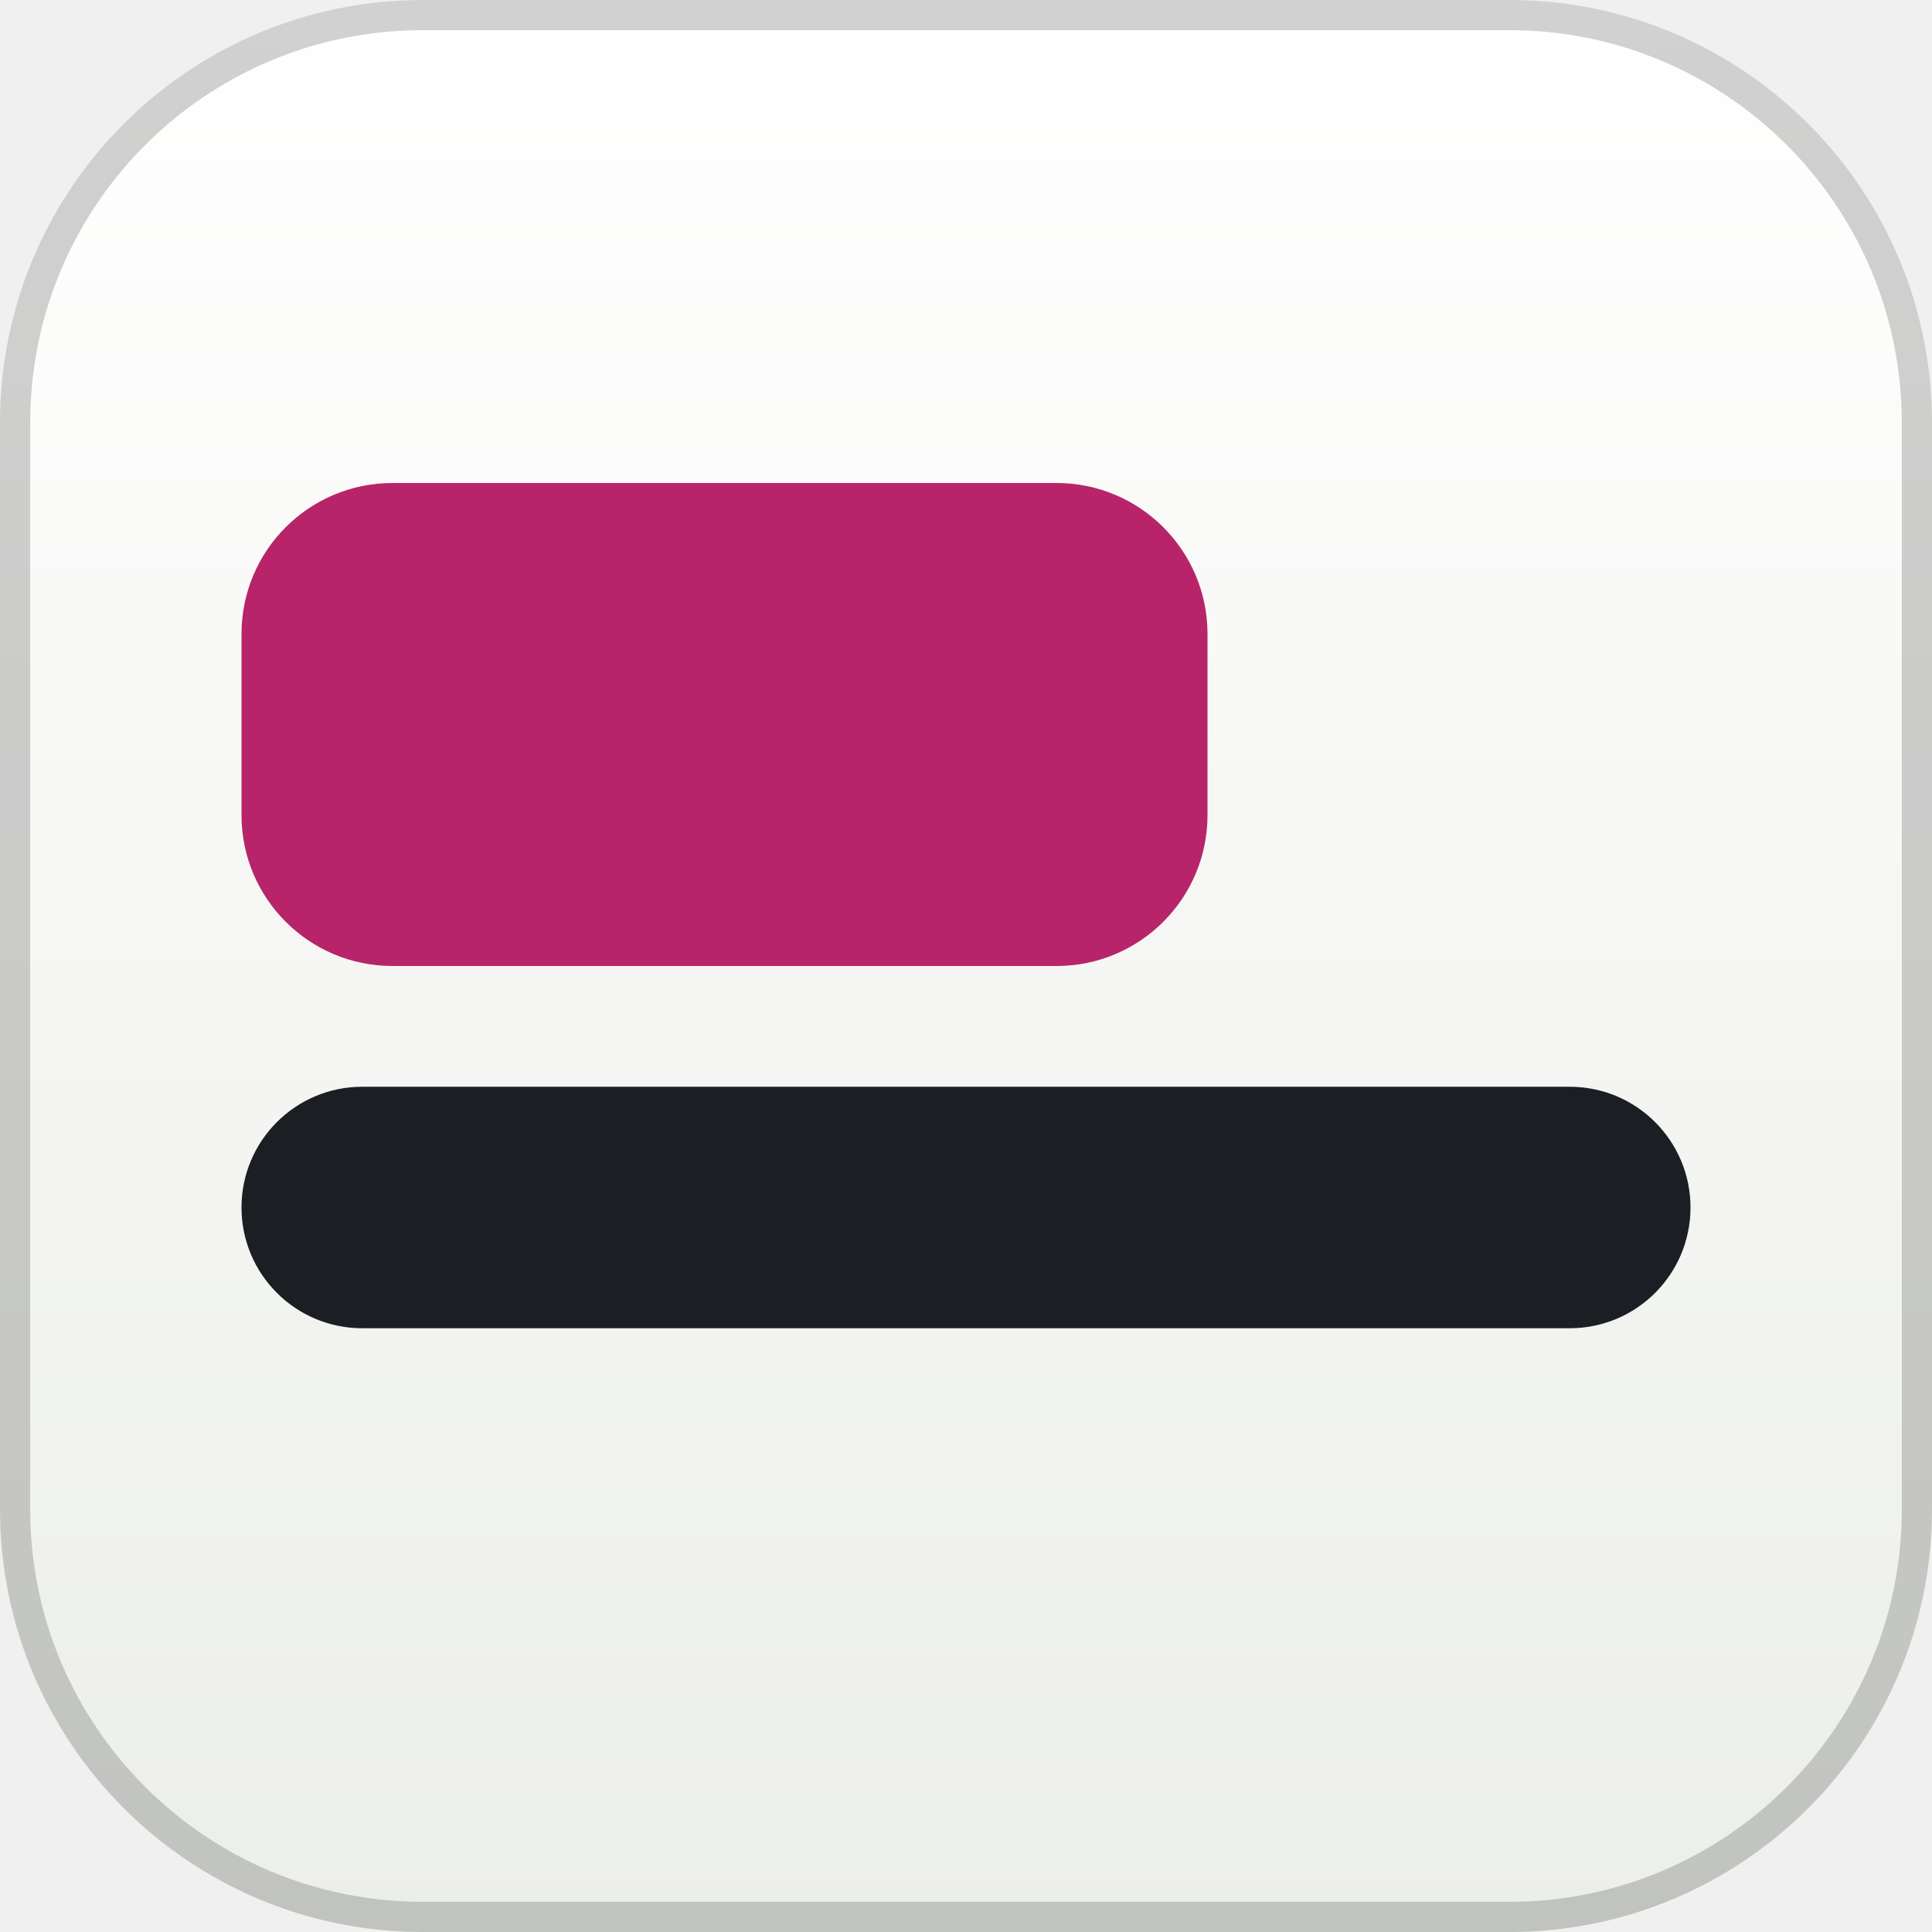
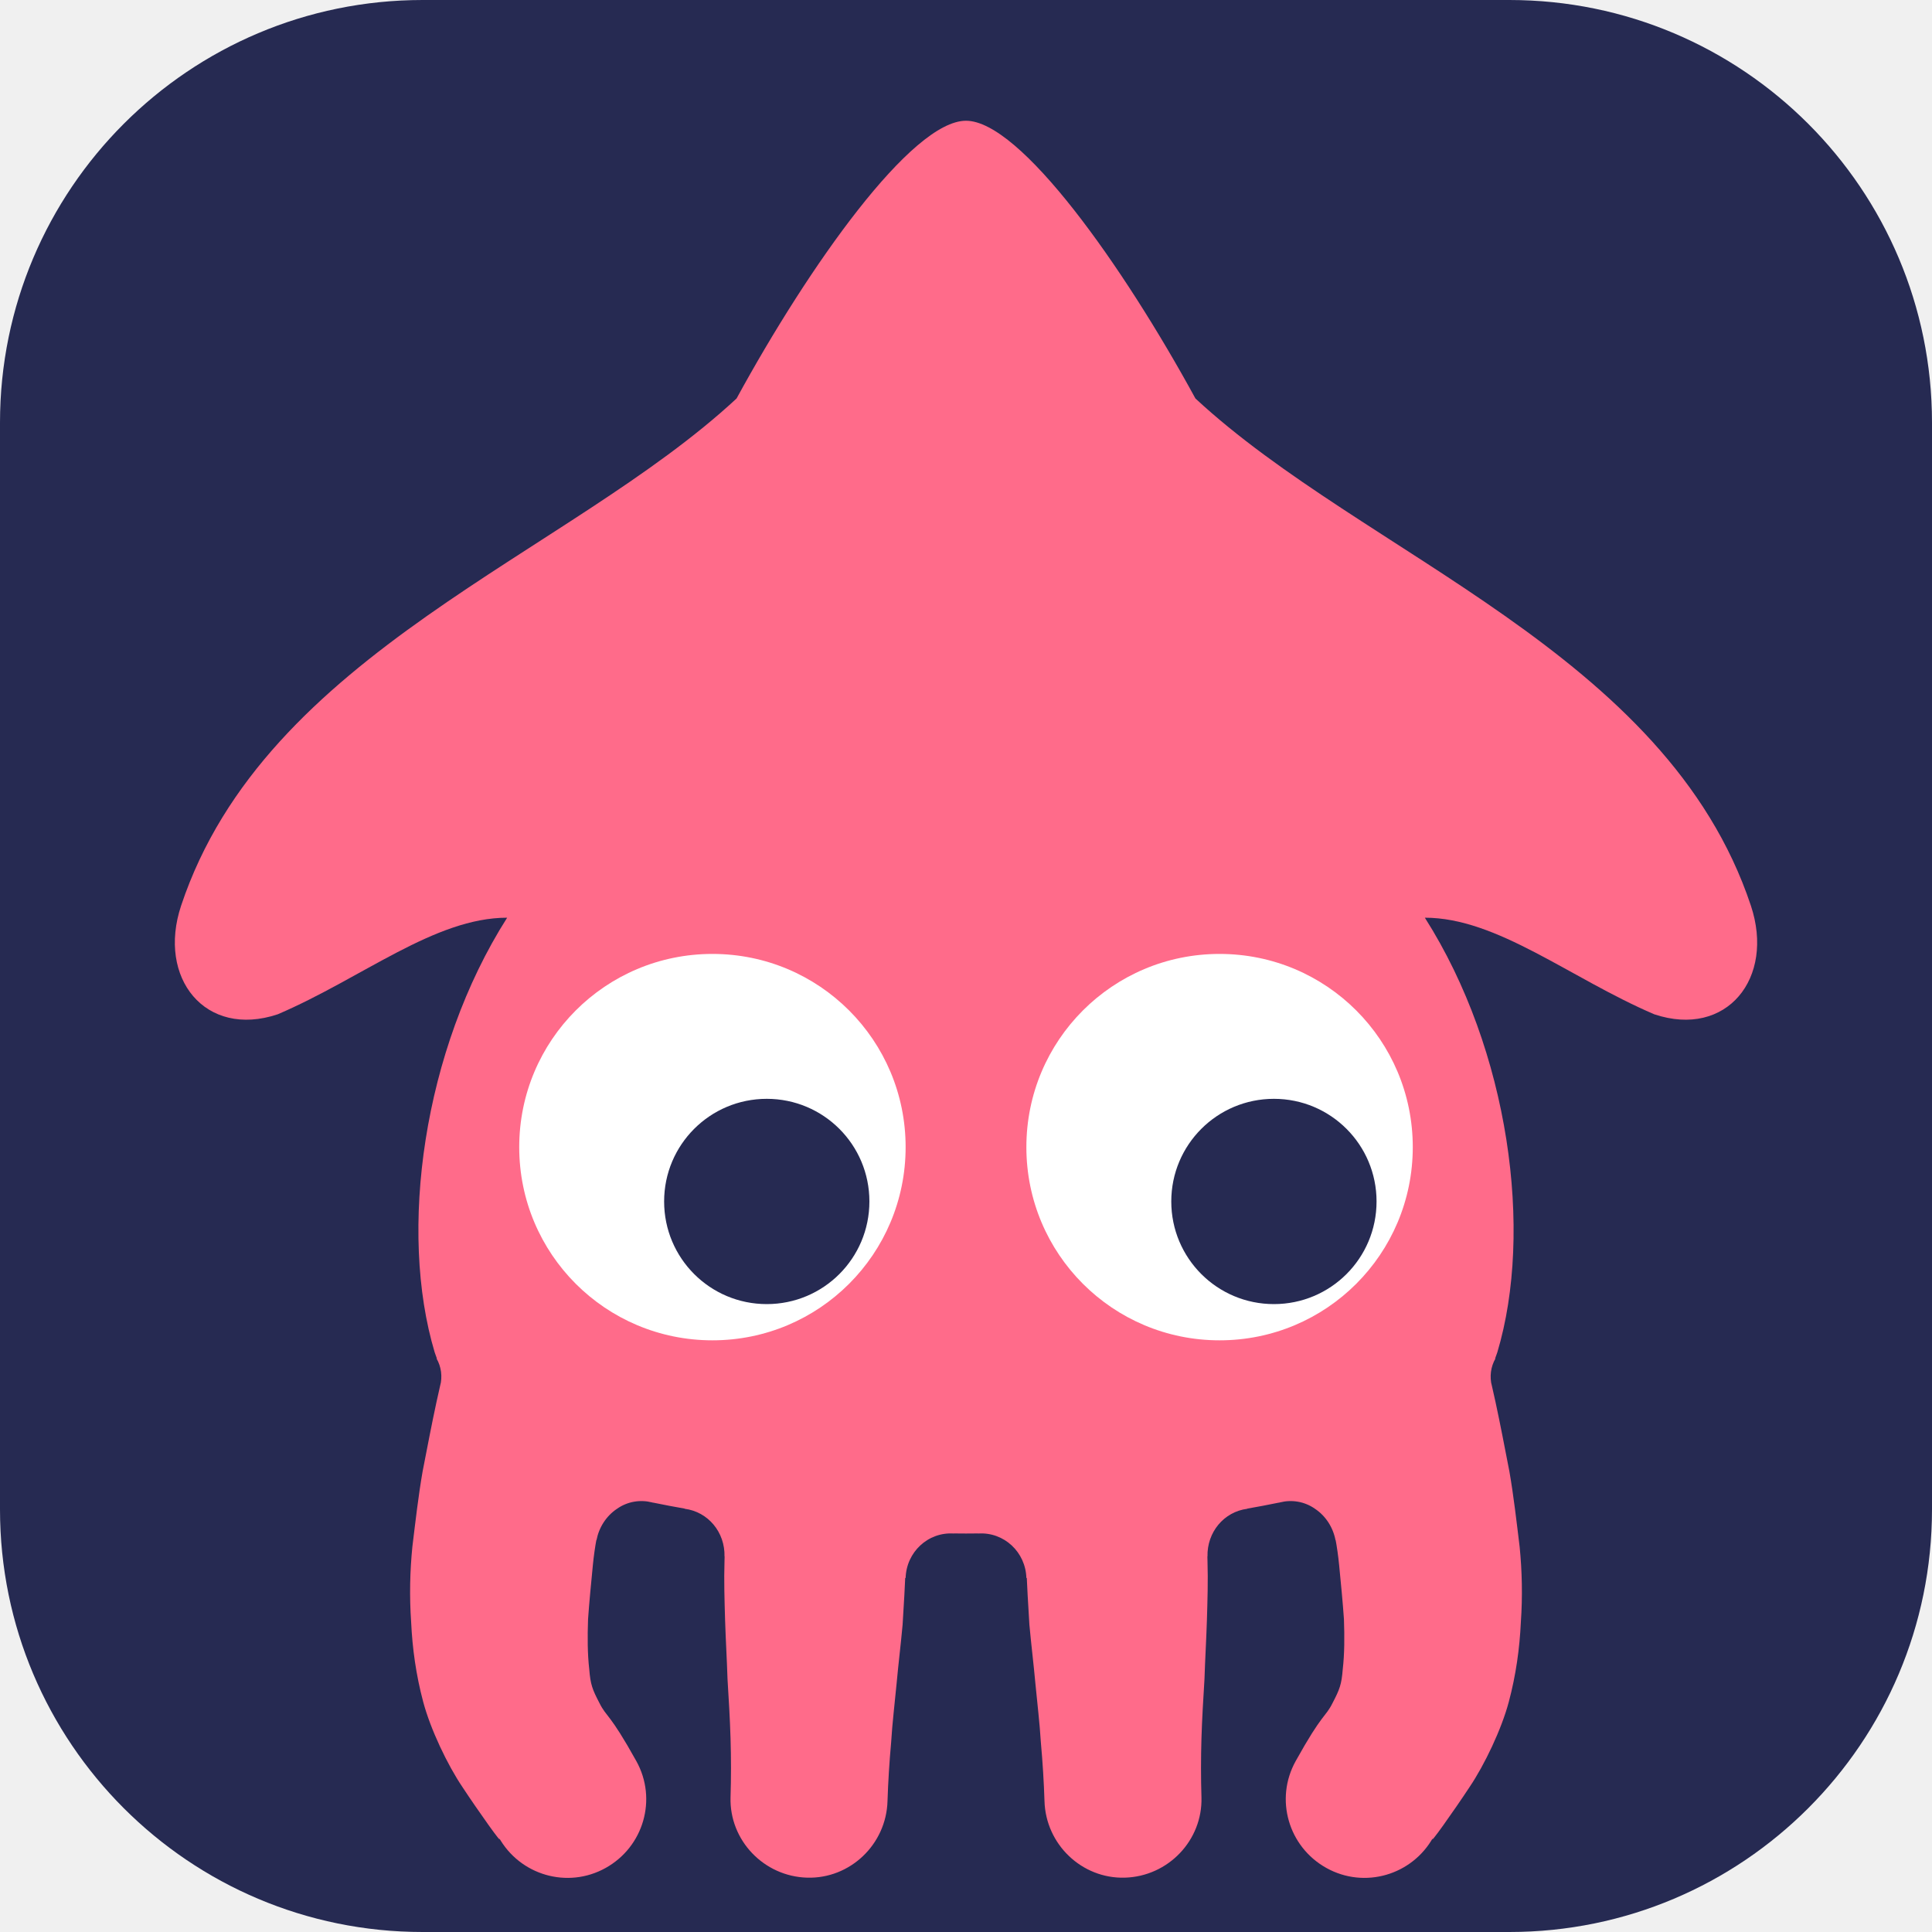
<svg xmlns="http://www.w3.org/2000/svg" viewBox="0 0 32 32" width="32" height="32">
-   <defs>
-     <linearGradient id="g" x1="0" y1="0" x2="0" y2="1">
-       <stop offset="0" stop-color="#ffffff" />
-       <stop offset="1" stop-color="#eceee9" />
-     </linearGradient>
-   </defs>
-   <rect width="32" height="32" rx="7" fill="url(#g)" />
-   <rect x="0.25" y="0.25" width="31.5" height="31.5" rx="6.75" fill="none" stroke="#000" stroke-opacity="0.18" stroke-width="0.5" />
-   <path fill="#b8246a" d="M6.5 8h11a2.5 2.5 0 0 1 2.5 2.5v3a2.5 2.5 0 0 1 -2.5 2.5h-11a2.5 2.5 0 0 1 -2.5 -2.5v-3a2.5 2.5 0 0 1 2.5 -2.5z" />
-   <path fill="#1b1f24" d="M6 18h20a2 2 0 0 1 2 2v0a2 2 0 0 1 -2 2h-20a2 2 0 0 1 -2 -2v-0a2 2 0 0 1 2 -2z" />
+   <rect width="32" height="32" rx="7" fill="#262a52" />
+   <path fill="#ff6b8a" d="M16 2C16.9 2 18.6 4.4 19.8 6.6C22.6 9.2 27.6 10.8 29 15C29.4 16.2 28.6 17.2 27.4 16.8C26 16.2 24.8 15.2 23.6 15.2C25 17.4 25.4 20.4 24.8 22.4C24.4 23.6 23.2 24.4 21.6 24.8C19.8 25.2 17.8 25.4 16 25.4L16 25.4C14.2 25.4 12.2 25.2 10.4 24.8C8.8 24.4 7.6 23.6 7.2 22.4C6.6 20.4 7 17.4 8.4 15.2C7.2 15.2 6 16.2 4.6 16.8C3.4 17.2 2.6 16.2 3 15C4.4 10.8 9.4 9.2 12.2 6.6C13.4 4.4 15.1 2 16 2ZM20.1 21.96C20.11 22.27 20.1 22.61 20.09 22.93C20.08 23.26 20.06 23.58 20.05 23.91C20.03 24.24 20.01 24.56 20 24.89C19.99 25.21 19.99 25.54 20 25.86C20.01 26.18 20 26.51 19.99 26.84C19.98 27.16 19.96 27.49 19.95 27.81C19.93 28.14 19.91 28.46 19.9 28.79C19.89 29.12 19.89 29.45 19.9 29.77C19.92 30.48 19.35 31.08 18.63 31.1C17.92 31.12 17.32 30.55 17.3 29.83C17.29 29.52 17.27 29.19 17.24 28.86C17.22 28.53 17.18 28.21 17.15 27.89C17.12 27.56 17.08 27.24 17.05 26.91C17.03 26.59 17.01 26.26 17 25.94C16.99 25.62 16.97 25.29 16.94 24.96C16.92 24.64 16.88 24.32 16.85 23.99C16.82 23.66 16.78 23.34 16.76 23.02C16.73 22.69 16.71 22.35 16.7 22.04ZM15.3 22.04C15.29 22.35 15.27 22.69 15.24 23.02C15.22 23.34 15.18 23.66 15.15 23.99C15.12 24.32 15.08 24.64 15.06 24.96C15.03 25.29 15.01 25.62 15 25.94C14.99 26.26 14.97 26.59 14.95 26.91C14.92 27.24 14.88 27.56 14.85 27.89C14.82 28.21 14.78 28.53 14.76 28.86C14.73 29.19 14.71 29.52 14.7 29.83C14.68 30.55 14.08 31.12 13.37 31.1C12.65 31.08 12.08 30.48 12.1 29.77C12.11 29.45 12.11 29.12 12.1 28.79C12.09 28.46 12.07 28.14 12.05 27.81C12.04 27.49 12.02 27.16 12.01 26.84C12 26.51 11.99 26.18 12 25.86C12.01 25.54 12.01 25.21 12 24.89C11.99 24.56 11.97 24.24 11.95 23.91C11.94 23.58 11.92 23.26 11.91 22.93C11.9 22.61 11.89 22.27 11.9 21.96ZM24.24 21.15C24.3 21.36 24.42 21.78 24.51 22.13C24.6 22.49 24.69 22.85 24.77 23.22C24.85 23.59 24.92 23.96 25 24.37C25.07 24.77 25.12 25.21 25.17 25.62C25.21 26.02 25.22 26.44 25.19 26.87C25.17 27.3 25.11 27.74 24.99 28.19C24.87 28.64 24.59 29.23 24.34 29.6C24.09 29.98 23.63 30.63 23.74 30.43C23.39 31.06 22.6 31.29 21.97 30.94C21.34 30.59 21.11 29.8 21.46 29.17C21.91 28.36 21.95 28.45 22.07 28.21C22.19 27.98 22.22 27.9 22.24 27.65C22.27 27.39 22.27 27.11 22.26 26.82C22.24 26.53 22.21 26.23 22.18 25.92C22.15 25.62 22.1 25.34 22.01 25.04C21.92 24.75 21.81 24.43 21.69 24.11C21.57 23.78 21.45 23.46 21.32 23.13C21.2 22.79 21.09 22.51 20.96 22.05ZM11.04 22.05C10.91 22.51 10.8 22.79 10.68 23.13C10.55 23.46 10.43 23.78 10.31 24.11C10.19 24.43 10.08 24.75 9.99 25.04C9.9 25.34 9.85 25.62 9.82 25.92C9.79 26.23 9.76 26.53 9.74 26.82C9.73 27.11 9.73 27.39 9.76 27.65C9.78 27.9 9.81 27.98 9.93 28.21C10.05 28.45 10.09 28.36 10.54 29.17C10.89 29.8 10.66 30.59 10.03 30.94C9.4 31.29 8.61 31.06 8.26 30.43C8.37 30.63 7.91 29.98 7.66 29.6C7.41 29.23 7.13 28.64 7.01 28.19C6.89 27.74 6.83 27.3 6.81 26.87C6.78 26.44 6.79 26.02 6.83 25.62C6.88 25.21 6.93 24.77 7 24.37C7.08 23.96 7.15 23.59 7.23 23.22C7.31 22.85 7.4 22.49 7.49 22.13C7.58 21.78 7.7 21.36 7.76 21.15ZM20 25.78L19.75 25.56L19.76 25.34L19.78 25.14L19.54 24.71L19.99 24.89L20.19 24.84L20.4 24.79L20.66 24.99C20.27 25.04 19.99 25.38 20 25.78ZM17 26.14C16.99 25.71 16.63 25.37 16.2 25.4L16.45 25.15L16.7 25.17L16.93 25.19L17.39 24.95L17.18 25.42L17.21 25.64L17.24 25.88L17 26.14ZM15 26.14L14.76 25.88L14.79 25.64L14.82 25.42L14.61 24.95L15.07 25.19L15.3 25.17L15.55 25.15L15.8 25.4C15.37 25.37 15.01 25.71 15 26.14ZM12 25.78C12.01 25.38 11.73 25.04 11.34 24.99L11.6 24.79L11.81 24.84L12.01 24.89L12.46 24.71L12.22 25.14L12.24 25.34L12.25 25.56L12 25.78ZM24.71 22.96L24.43 22.87L24.06 22.71L24.47 22.57L24.77 22.5C24.69 22.64 24.67 22.8 24.71 22.96ZM22.12 25.51C22.08 25.3 21.96 25.11 21.78 24.99C21.61 24.87 21.39 24.83 21.18 24.89L21.37 24.6L21.61 24.57L21.83 24.54L22.22 24.2L22.11 24.68L22.19 24.86L22.26 25.05L22.32 25.25L22.12 25.51ZM9.88 25.51L9.68 25.25L9.74 25.05L9.81 24.86L9.89 24.68L9.78 24.2L10.17 24.54L10.39 24.57L10.63 24.6L10.82 24.89C10.61 24.83 10.39 24.87 10.22 24.99C10.04 25.11 9.92 25.3 9.88 25.51ZM7.29 22.96C7.33 22.8 7.31 22.64 7.23 22.5L7.53 22.57L7.94 22.71L7.57 22.87L7.29 22.96Z" />
+   <path fill="#ffffff" d="M15 19C15 20.77 13.57 22.2 11.8 22.2C10.03 22.2 8.6 20.77 8.6 19C8.6 17.23 10.03 15.8 11.8 15.8C13.57 15.8 15 17.23 15 19Z" />
+   <path fill="#262a52" d="M14.4 19.9C14.4 20.84 13.64 21.6 12.7 21.6C11.76 21.6 11 20.84 11 19.9C11 18.96 11.76 18.2 12.7 18.2C13.64 18.2 14.4 18.96 14.4 19.9Z" />
+   <path fill="#ffffff" d="M23.4 19C23.4 20.77 21.97 22.2 20.2 22.2C18.43 22.2 17 20.77 17 19C17 17.23 18.43 15.8 20.2 15.8C21.97 15.8 23.4 17.23 23.4 19Z" />
+   <path fill="#262a52" d="M22.8 19.9C22.8 20.84 22.04 21.6 21.1 21.6C20.16 21.6 19.4 20.84 19.4 19.9C19.4 18.96 20.16 18.2 21.1 18.2C22.04 18.2 22.8 18.96 22.8 19.9Z" />
</svg>
